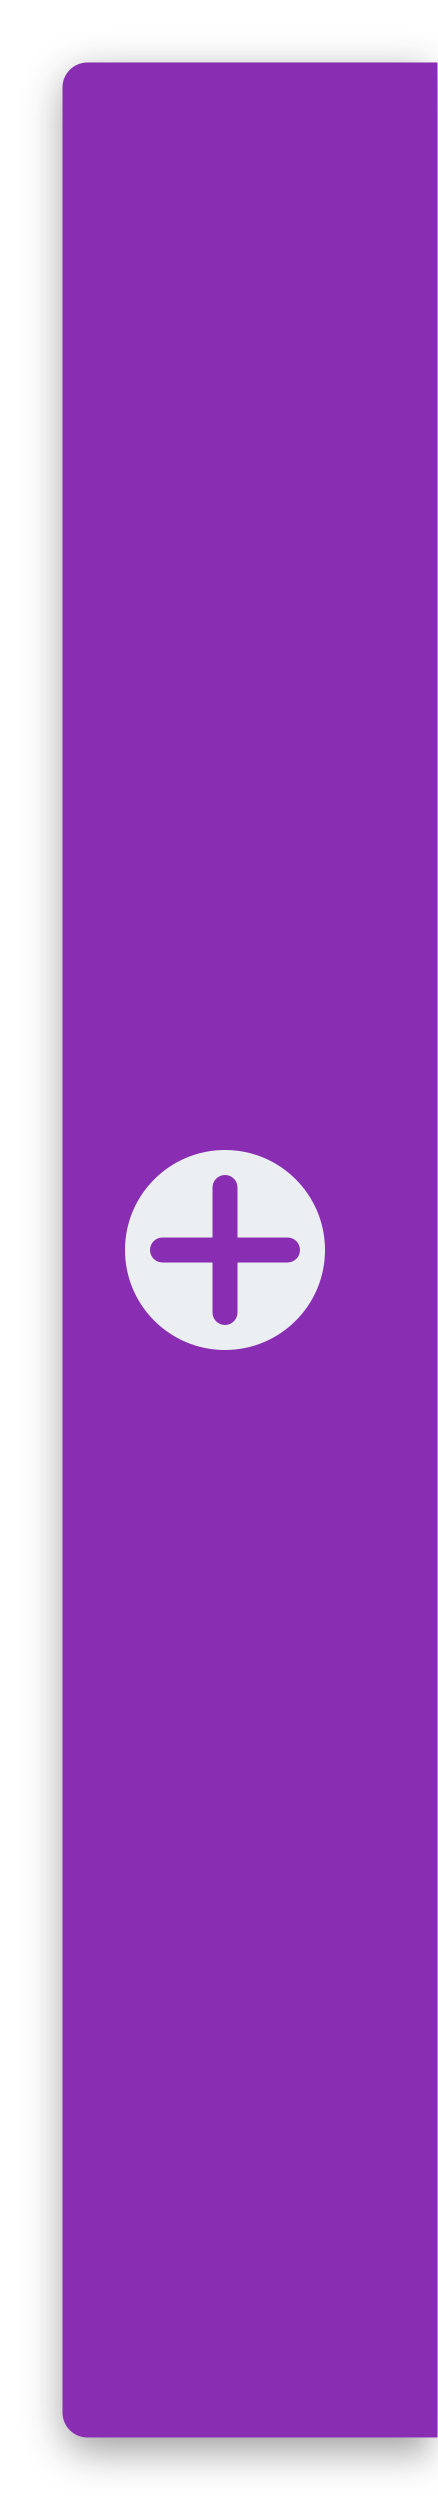
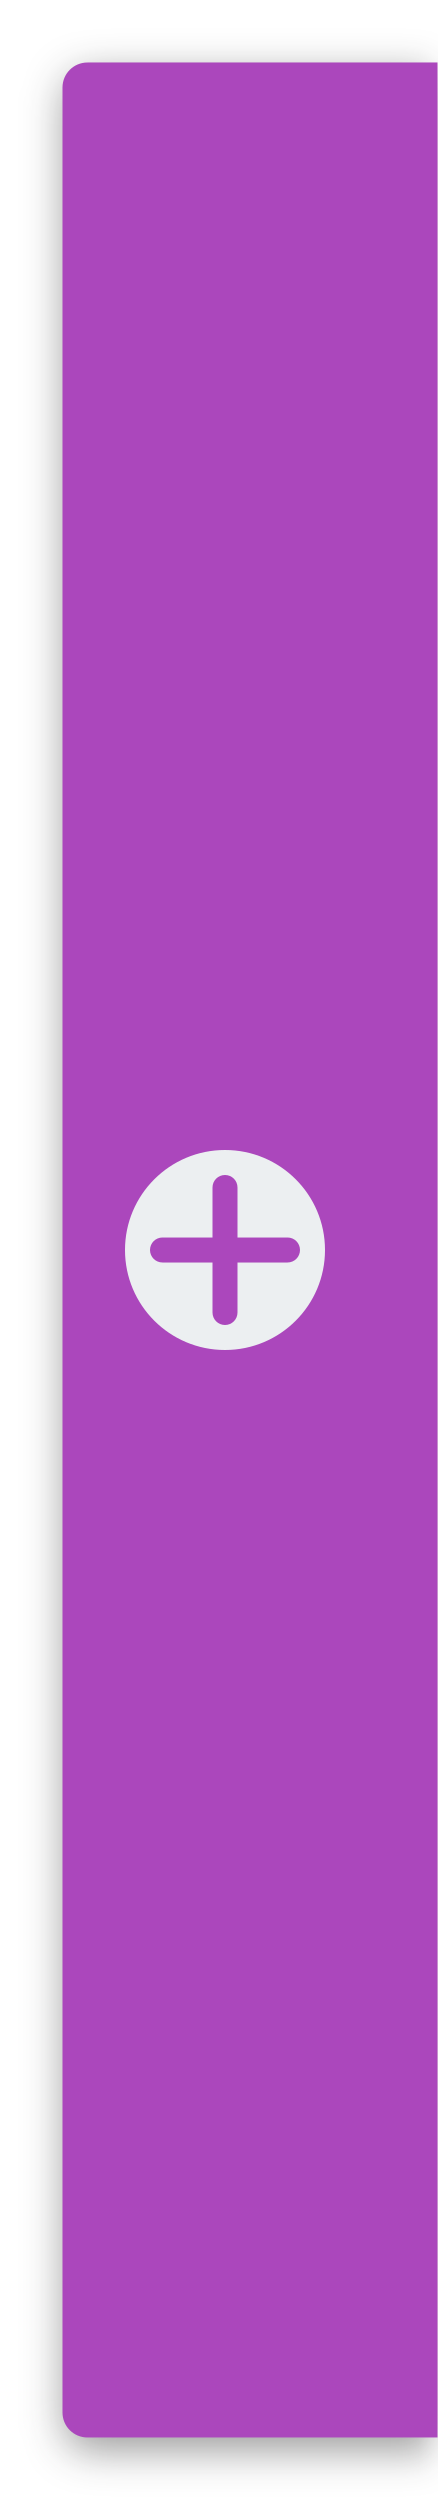
<svg xmlns="http://www.w3.org/2000/svg" width="35" height="200" id="svg2" version="1.1">
  <defs id="defs4">
    <filter style="color-interpolation-filters:sRGB" id="filter4154" x="-0.132" width="1.264" y="-0.021" height="1.042">
      <feGaussianBlur stdDeviation="1.65" id="feGaussianBlur4156" />
    </filter>
  </defs>
  <g id="layer1" transform="translate(0,-852.3622)">
    <path id="rect4694-5" style="color:#000000;clip-rule:nonzero;display:inline;overflow:visible;visibility:visible;opacity:0.9;isolation:auto;mix-blend-mode:normal;color-interpolation:sRGB;color-interpolation-filters:linearRGB;solid-color:#000000;solid-opacity:1;fill:#000000;fill-opacity:0.44;fill-rule:nonzero;stroke:none;stroke-width:2;stroke-linecap:butt;stroke-linejoin:miter;stroke-miterlimit:4;stroke-dasharray:none;stroke-dashoffset:0;stroke-opacity:1;color-rendering:auto;image-rendering:auto;shape-rendering:auto;text-rendering:auto;enable-background:accumulate;filter:url(#filter4154)" d="m 7.2,858.362 28,0 0,190 -28,0 c -1.108,0 -2,-0.892 -2,-2 l 0,-186 c 0,-1.108 0.892,-2 2,-2 z" />
-     <path id="rect4694" style="color:#000000;clip-rule:nonzero;display:inline;overflow:visible;visibility:visible;opacity:1;isolation:auto;mix-blend-mode:normal;color-interpolation:sRGB;color-interpolation-filters:linearRGB;solid-color:#000000;solid-opacity:1;fill:#892eb3;fill-opacity:1;fill-rule:nonzero;stroke:none;stroke-width:2;stroke-linecap:butt;stroke-linejoin:miter;stroke-miterlimit:4;stroke-dasharray:none;stroke-dashoffset:0;stroke-opacity:1;color-rendering:auto;image-rendering:auto;shape-rendering:auto;text-rendering:auto;enable-background:accumulate" d="m 7,857.362 28,0 0,190 -28,0 c -1.108,0 -2,-0.892 -2,-2 L 5,859.362 c 0,-1.108 0.892,-2 2,-2 z" />
+     <path id="rect4694" style="color:#000000;clip-rule:nonzero;display:inline;overflow:visible;visibility:visible;opacity:1;isolation:auto;mix-blend-mode:normal;color-interpolation:sRGB;color-interpolation-filters:linearRGB;solid-color:#000000;solid-opacity:1;fill:#AB47BC;fill-opacity:1;fill-rule:nonzero;stroke:none;stroke-width:2;stroke-linecap:butt;stroke-linejoin:miter;stroke-miterlimit:4;stroke-dasharray:none;stroke-dashoffset:0;stroke-opacity:1;color-rendering:auto;image-rendering:auto;shape-rendering:auto;text-rendering:auto;enable-background:accumulate" d="m 7,857.362 28,0 0,190 -28,0 c -1.108,0 -2,-0.892 -2,-2 L 5,859.362 c 0,-1.108 0.892,-2 2,-2 z" />
    <g transform="translate(0,-0.9999969)" id="g3917-7" style="fill:#eceff1;fill-opacity:1;opacity:0.5;stroke:none;stroke-opacity:1" />
    <path id="rect4804" transform="translate(0,852.3622)" style="color:#000000;clip-rule:nonzero;display:inline;overflow:visible;visibility:visible;opacity:1;isolation:auto;mix-blend-mode:normal;color-interpolation:sRGB;color-interpolation-filters:linearRGB;solid-color:#000000;solid-opacity:1;fill:#eceff1;fill-opacity:1;fill-rule:nonzero;stroke:none;stroke-width:2;stroke-linecap:round;stroke-linejoin:miter;stroke-miterlimit:4;stroke-dasharray:none;stroke-dashoffset:0;stroke-opacity:1;color-rendering:auto;image-rendering:auto;shape-rendering:auto;text-rendering:auto;enable-background:accumulate" d="m 18,94 c -0.554,0 -1,0.446 -1,1 l 0,4 -4,0 c -0.554,0 -1,0.446 -1,1 0,0.554 0.446,1 1,1 l 4,0 0,4 c 0,0.554 0.446,1 1,1 0.554,0 1,-0.446 1,-1 l 0,-4 4,0 c 0.554,0 1,-0.446 1,-1 0,-0.554 -0.446,-1 -1,-1 l -4,0 0,-4 c 0,-0.554 -0.446,-1 -1,-1 z m 8,6 a 8,8 0 0 1 -8,8 8,8 0 0 1 -8,-8 8,8 0 0 1 8,-8 8,8 0 0 1 8,8 z" />
  </g>
</svg>
